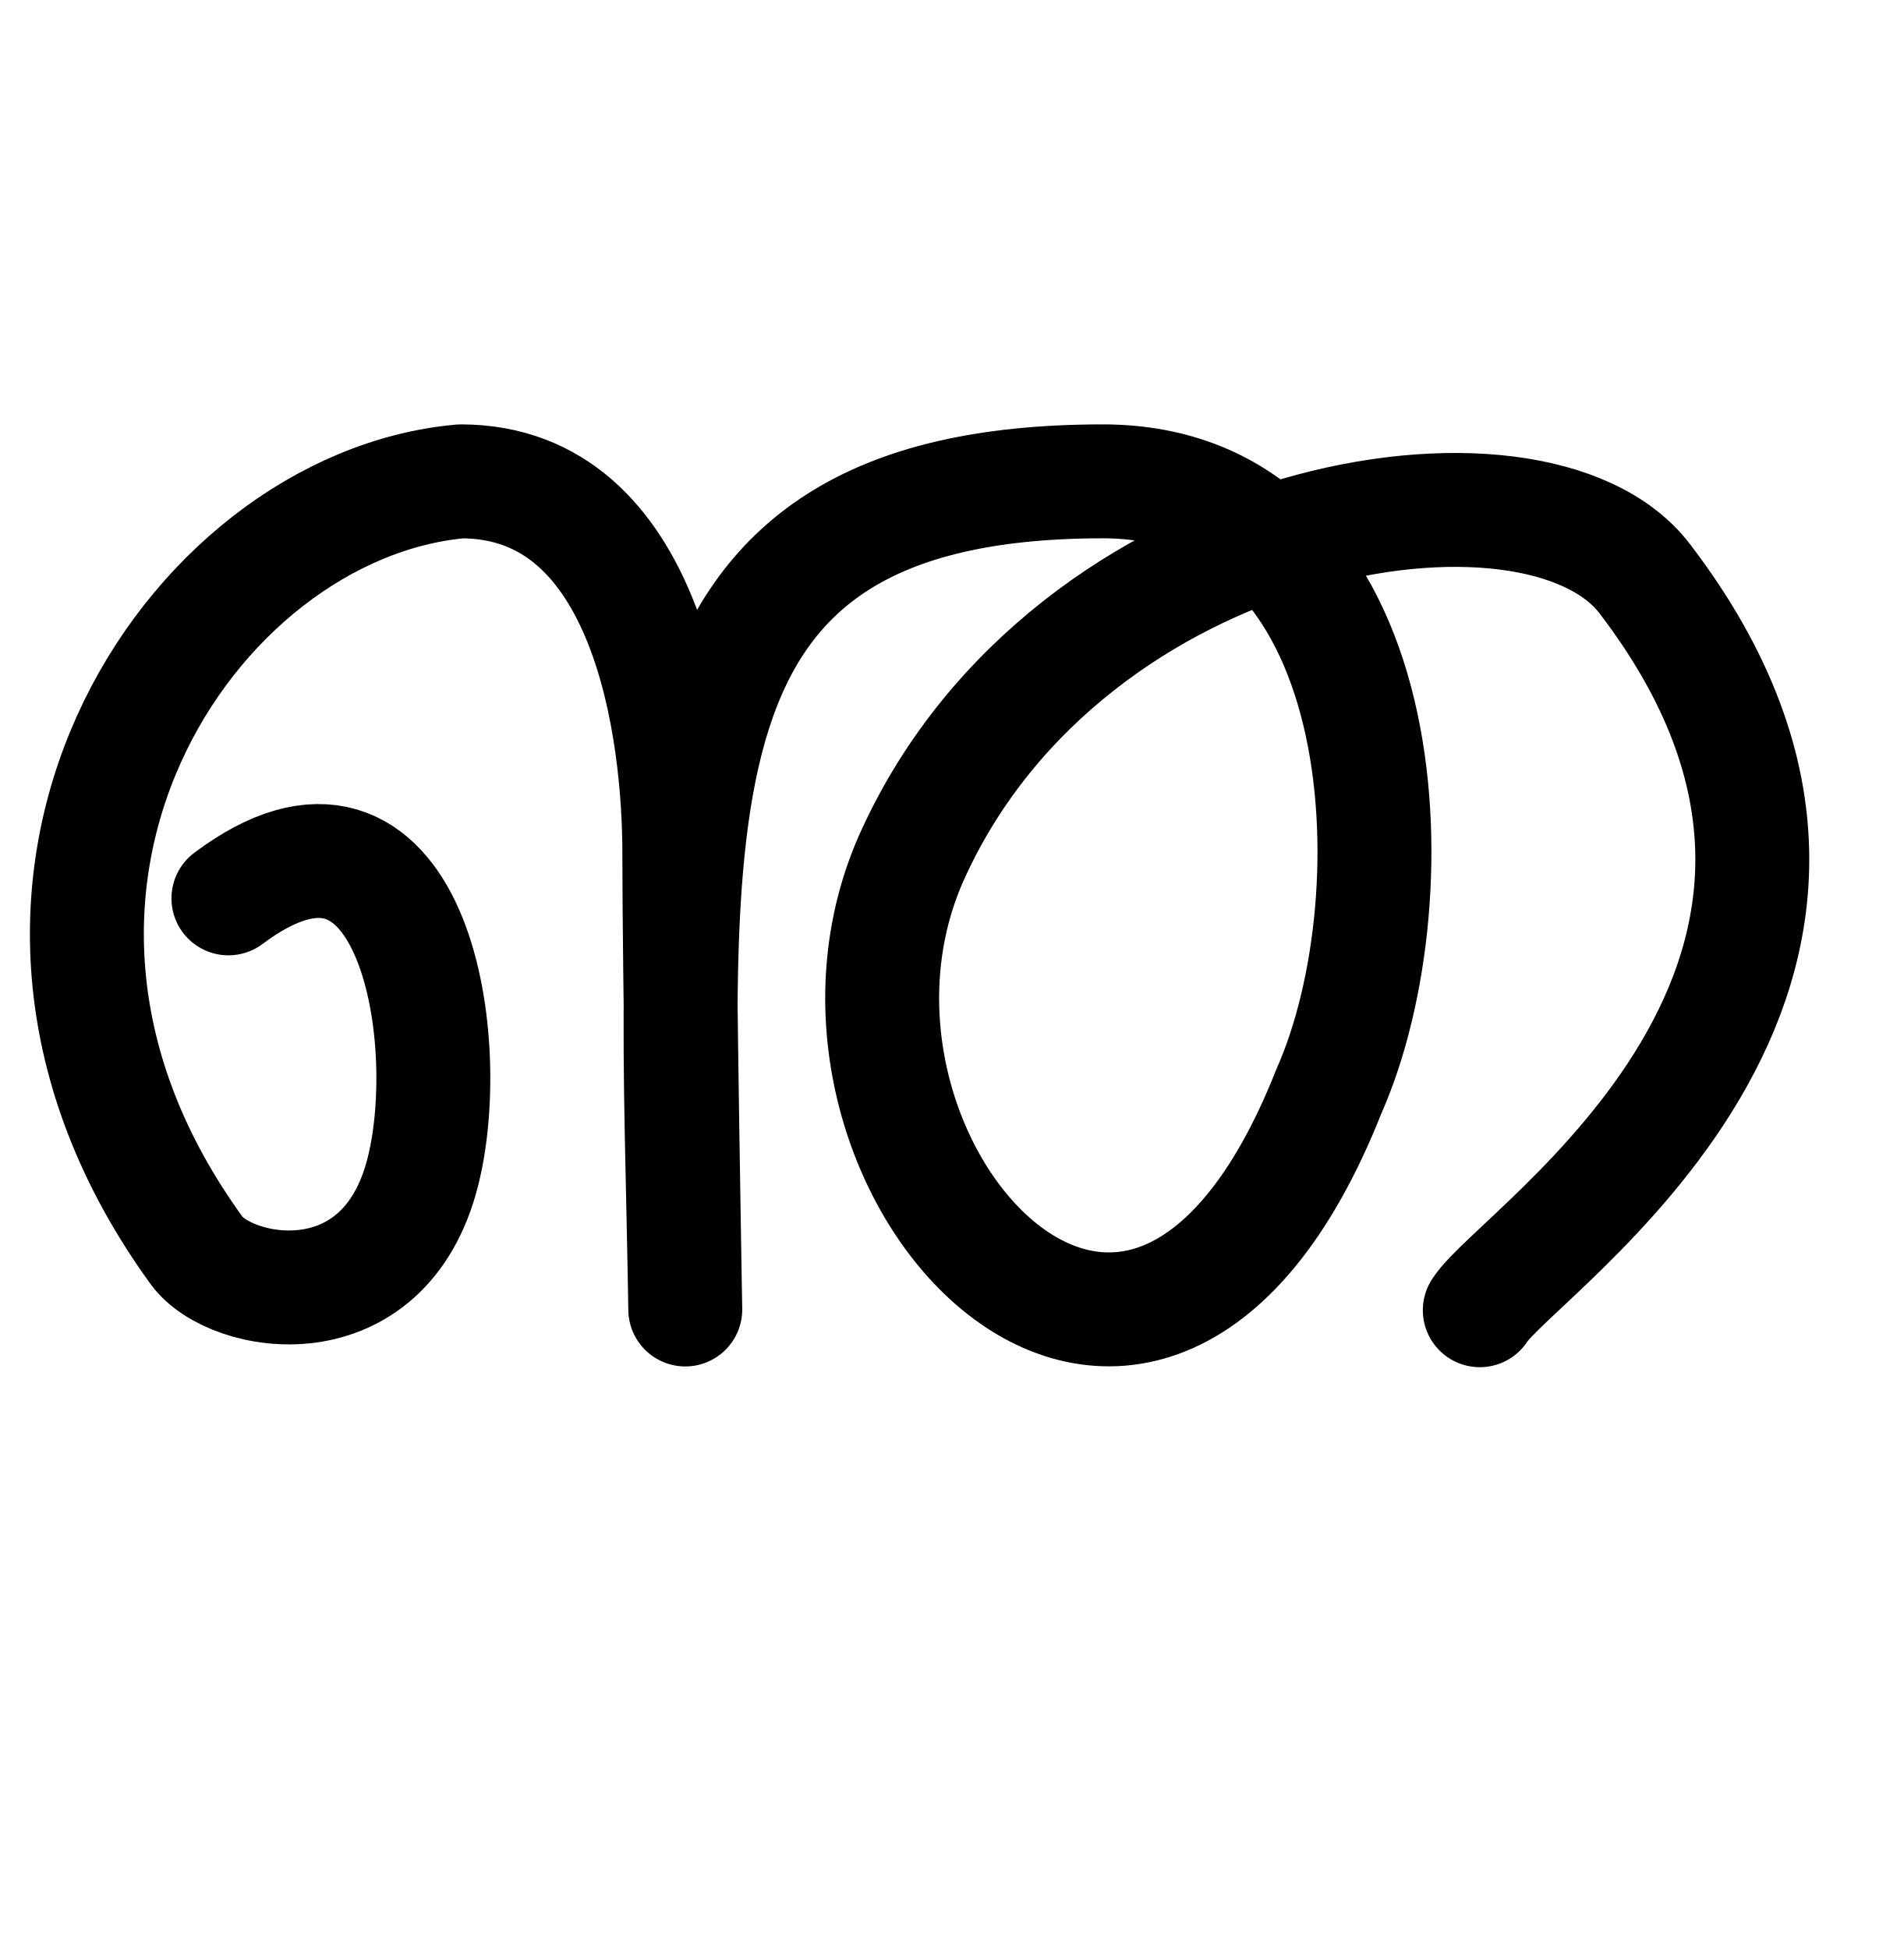
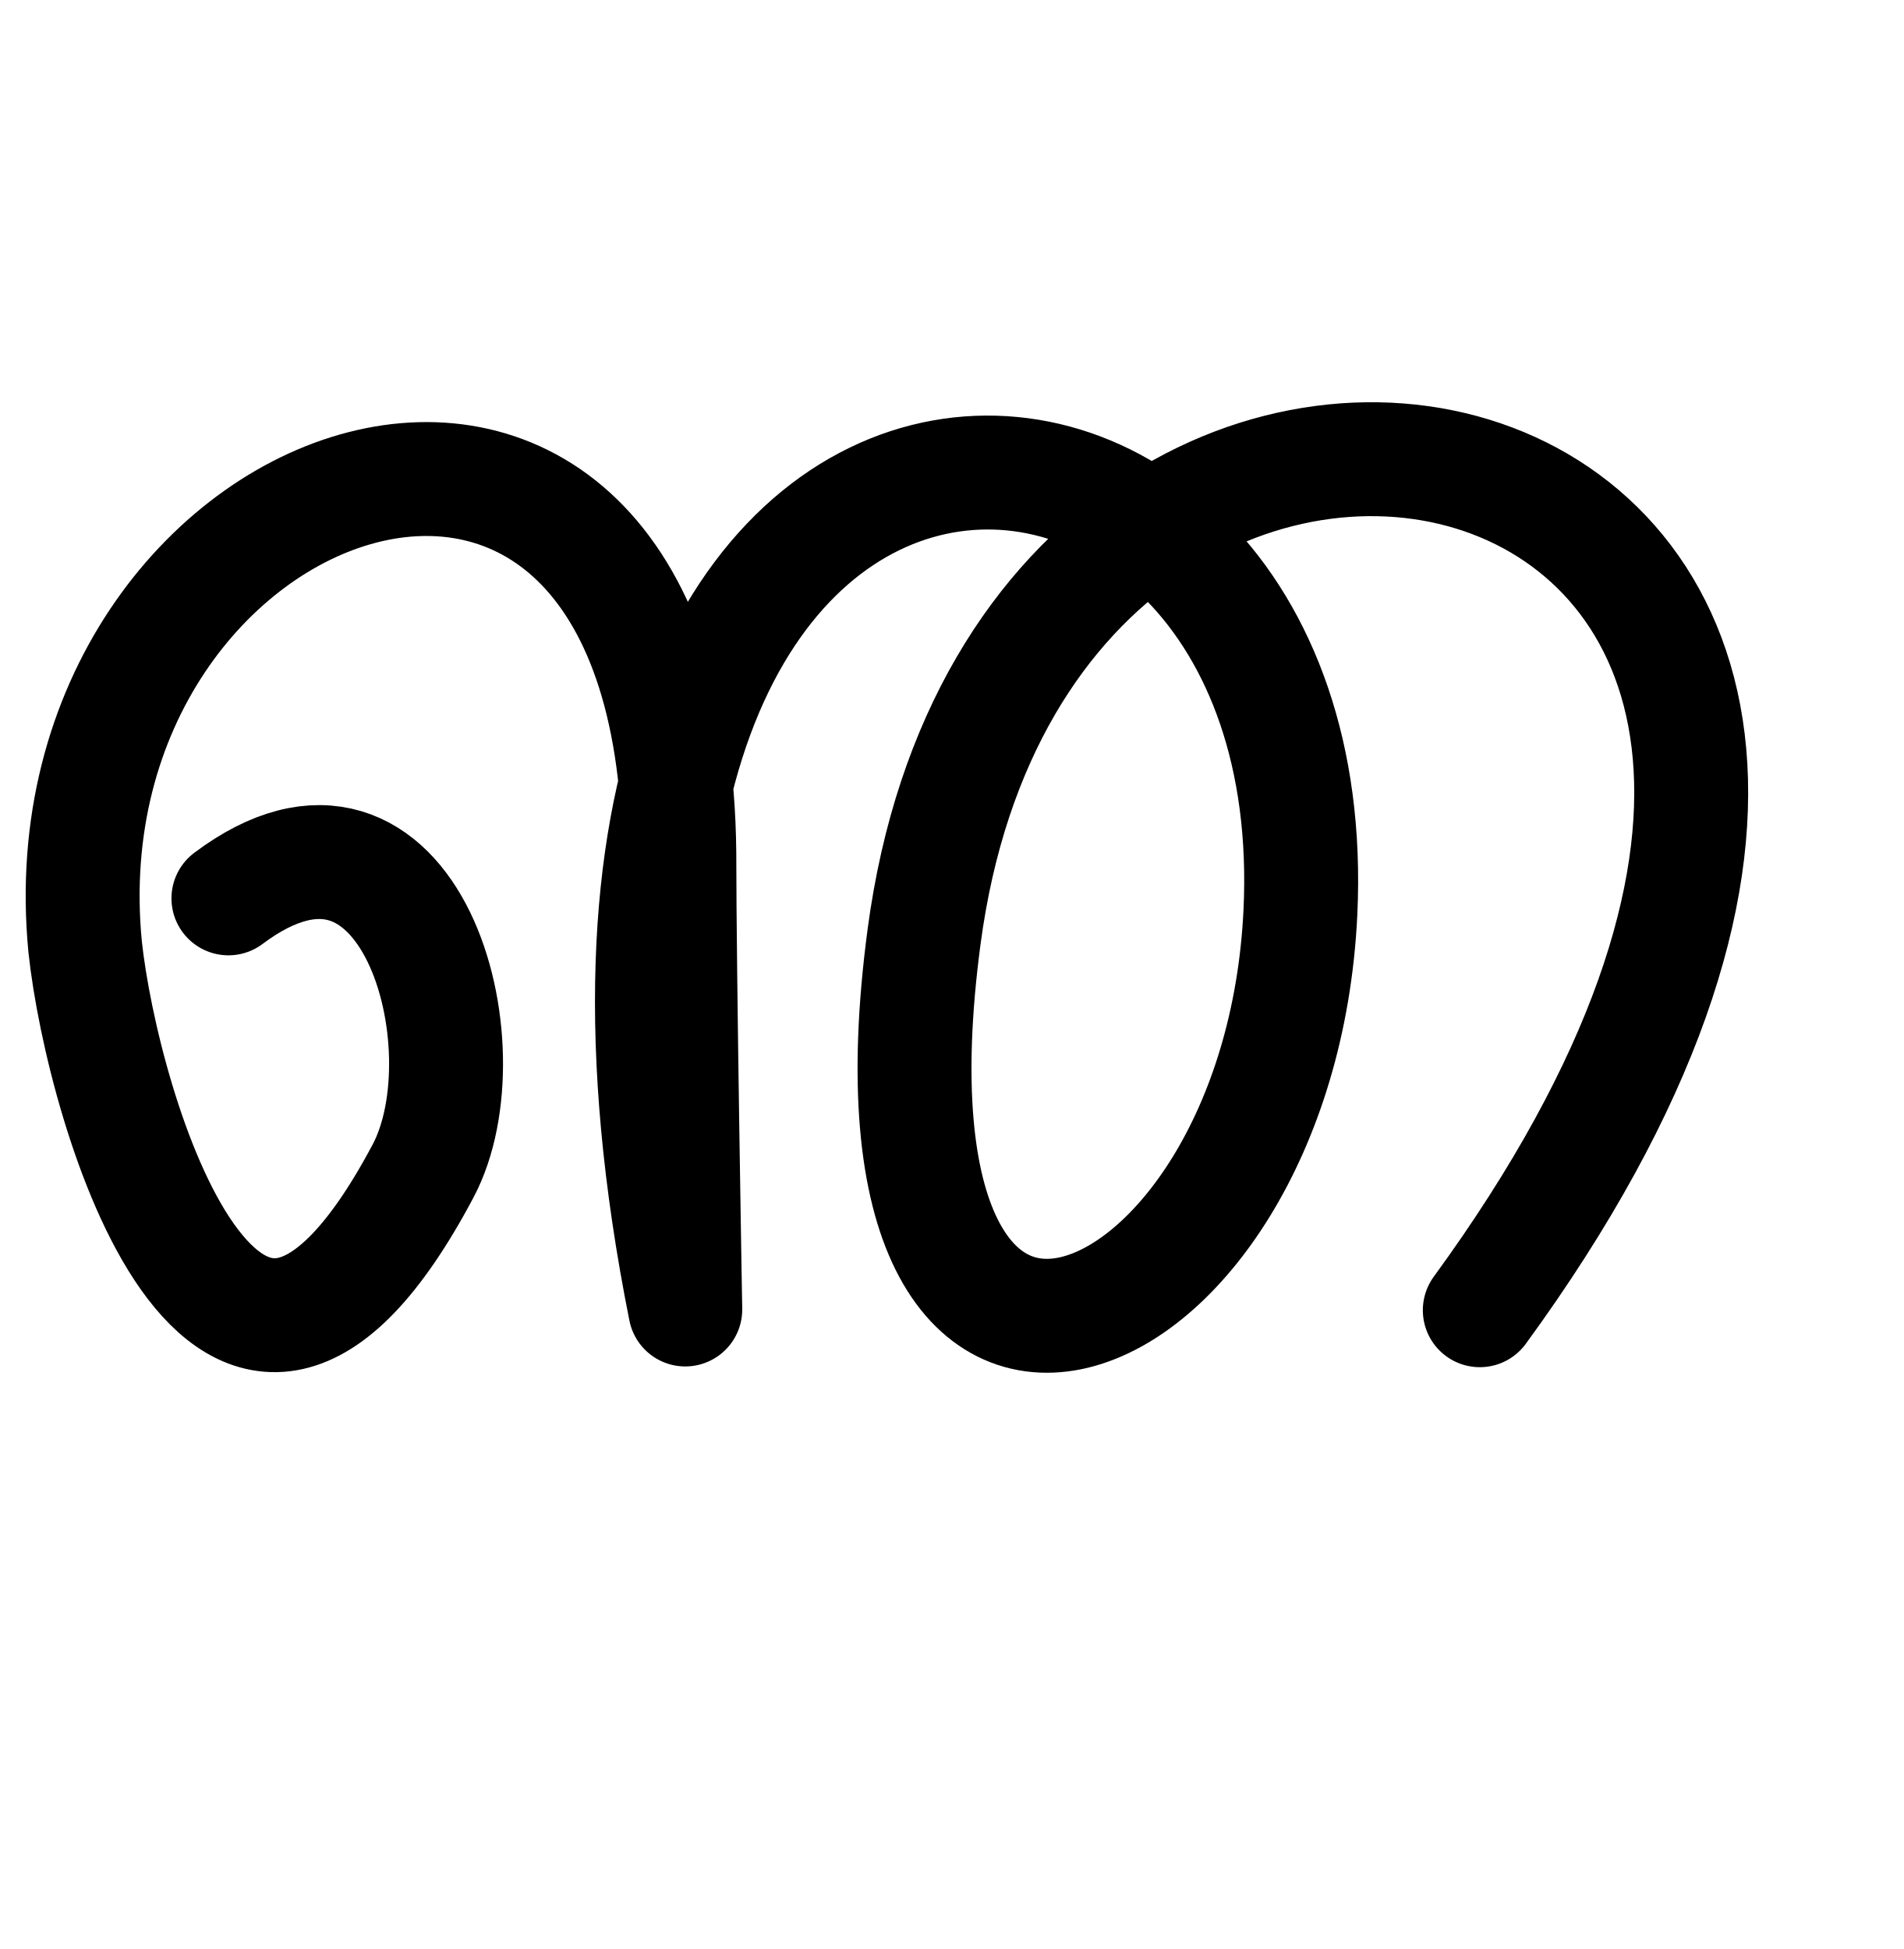
<svg xmlns="http://www.w3.org/2000/svg" width="2000" height="2048" id="svg2992" version="1.1">
  <defs id="defs5498" />
  <g id="layer1" transform="translate(0,1048)">
-     <path style="fill:none;stroke:#000000;stroke-width:119.698;stroke-linecap:round;stroke-linejoin:round;stroke-miterlimit:4;stroke-opacity:1;stroke-dasharray:none" d="m 240,-104 c 192,-144 240,144 204.517,286.458 -40.418,162.271 -202.337,132.624 -237.915,83.614 -274.791,-378.524 -8.503,-782.591 277.568,-808.273 198.263,0 229.568,264.779 229.568,390.201 0,125.422 6.263,480 6.263,480 -7.711,-511.463 -57.329,-869.902 438.263,-870.201 309.46,-0.377 329.746,434.298 237.915,641.044 C 1197.915,600.53 811.701,167.859 960,-152 c 165.342,-359.344 653.083,-438.263 768,-288 318.807,416.864 -133.559,706.072 -173.212,768.783" id="path3792" />
+     <path style="fill:none;stroke:#000000;stroke-width:119.698;stroke-linecap:round;stroke-linejoin:round;stroke-miterlimit:4;stroke-dasharray:none;stroke-opacity:1" d="M 240,-104 C 432,-248 513.314,52.765 444.517,182.458 240,568 107.486,116.434 89.421,-53.385 40.338,-562.709 706.957,-797.679 713.737,-152 713.737,-26.578 720,328 720,328 498.927,-777.363 1398.027,-751.023 1366.294,-89.065 1344,376 888.048,557.678 970.934,-63.971 1082.906,-903.76 2256,-632 1554.788,328.783" id="path3792" />
  </g>
</svg>
